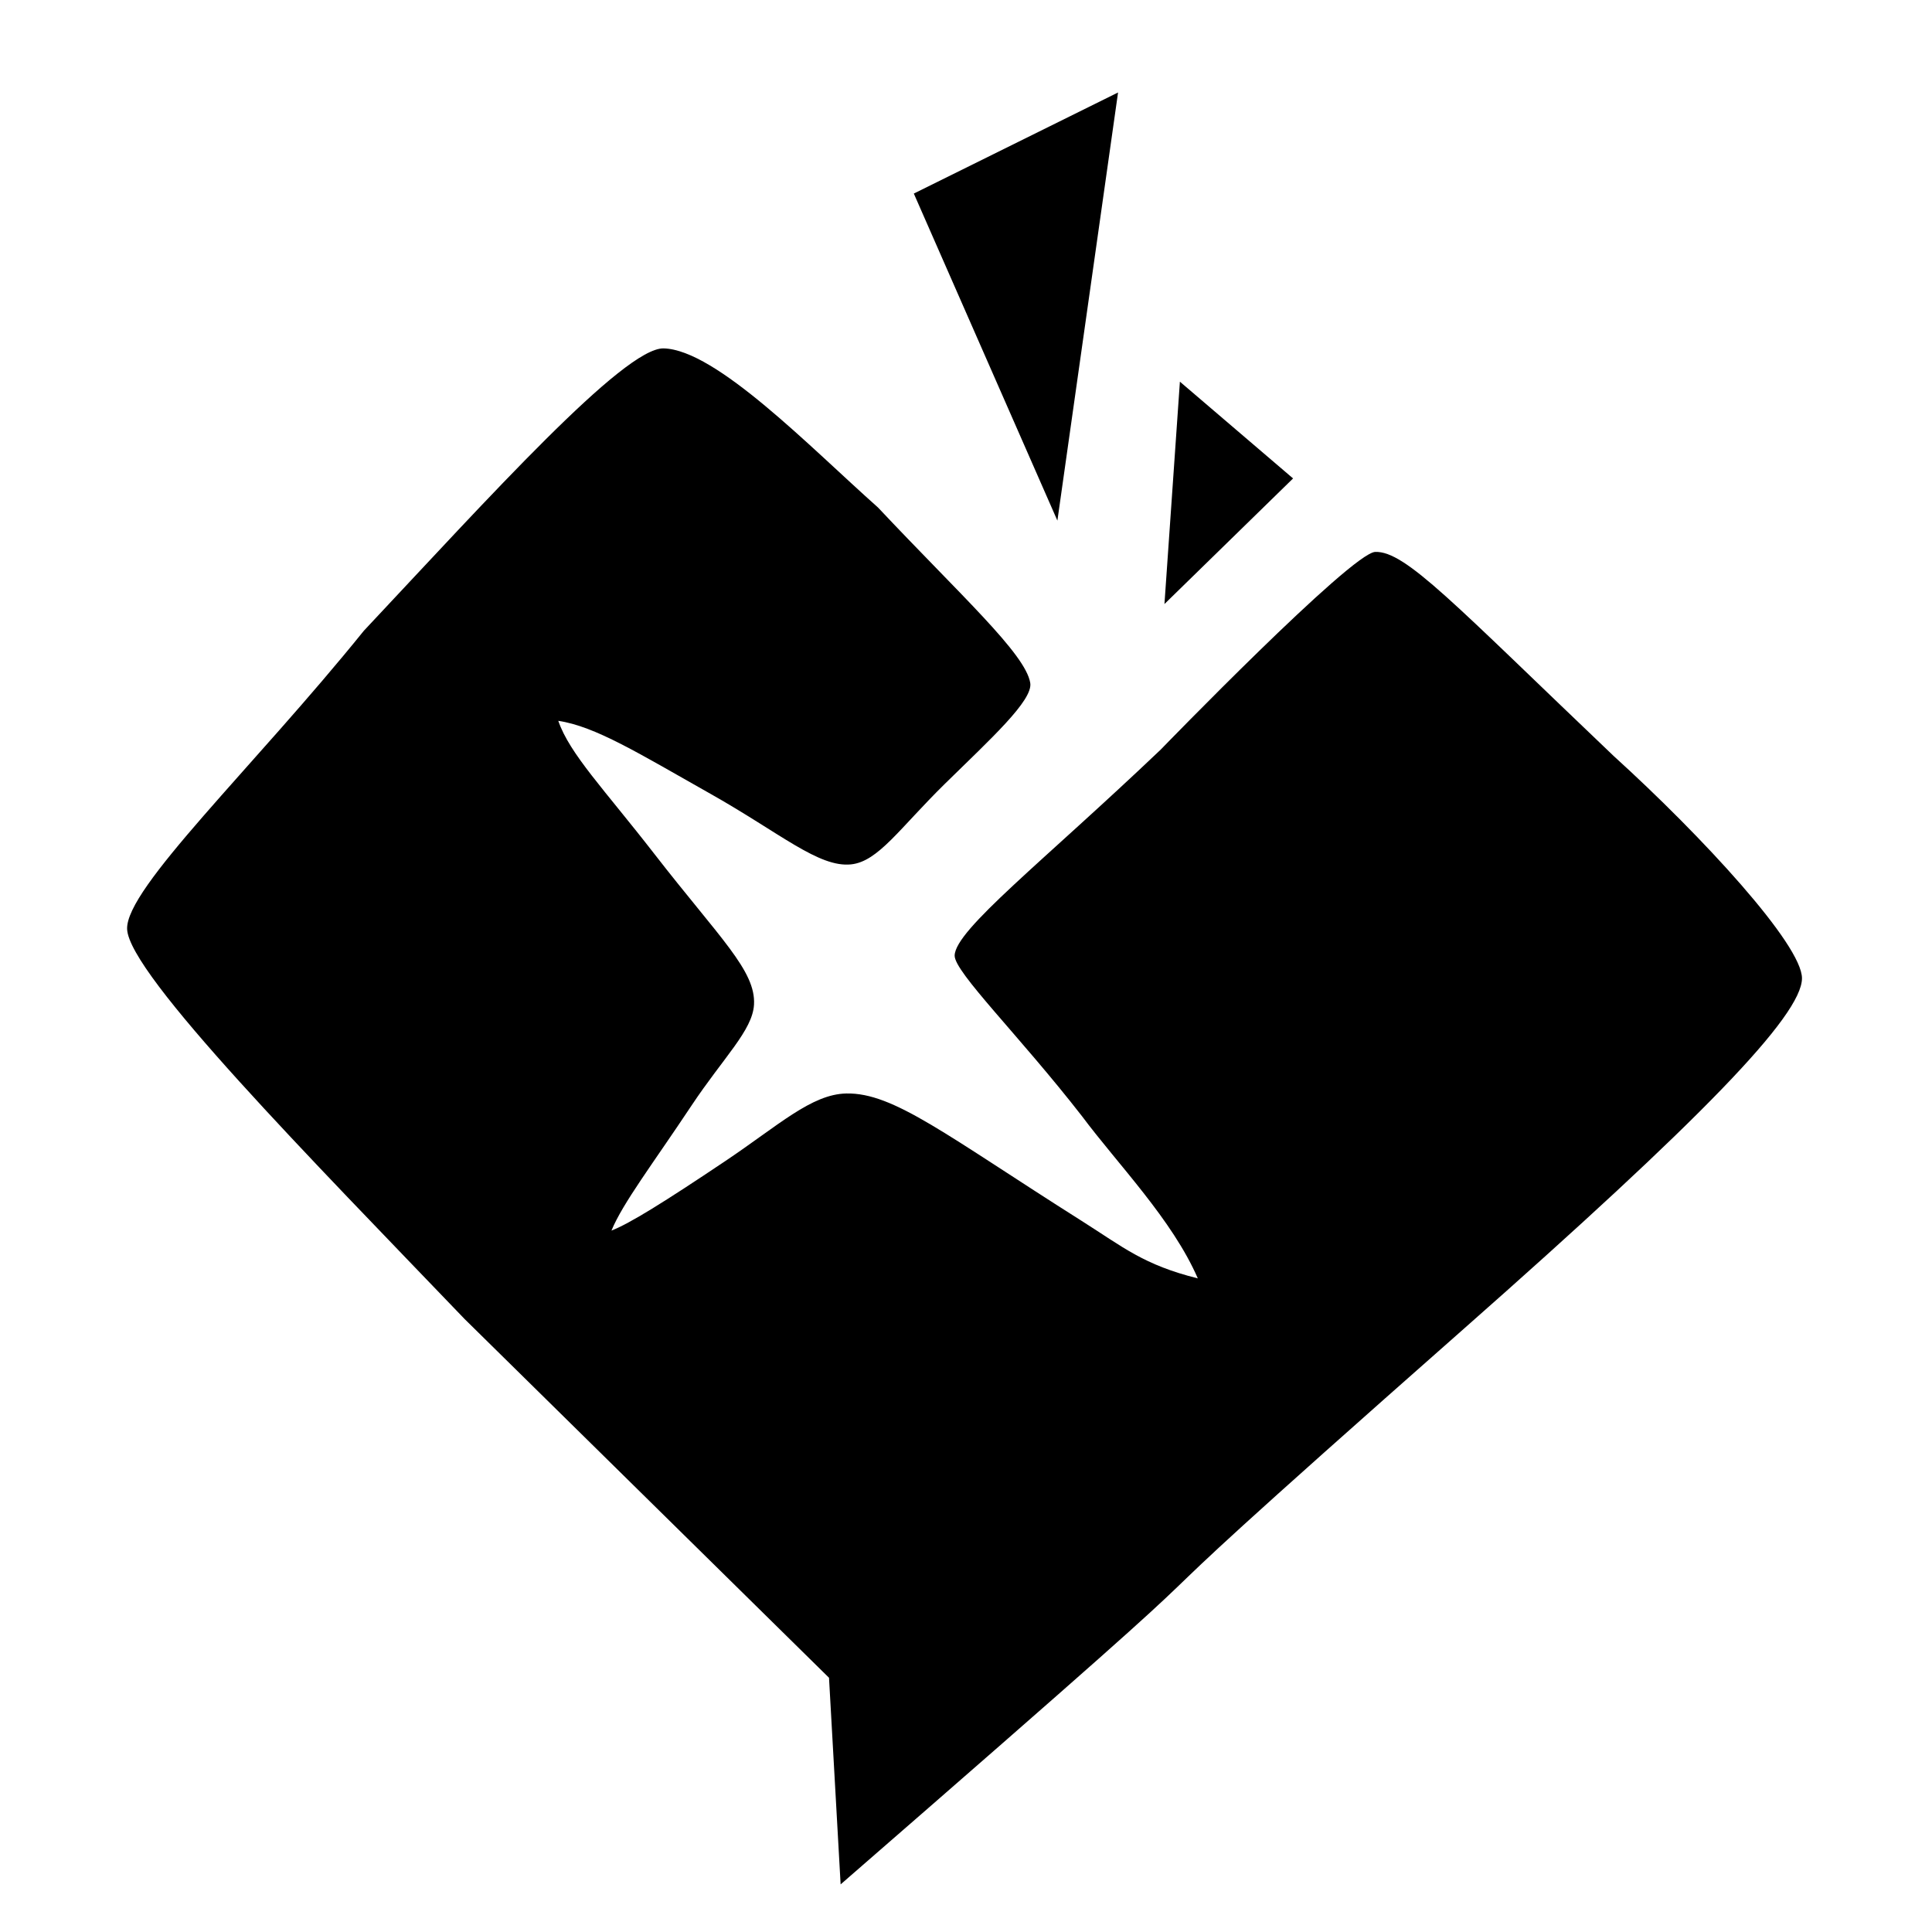
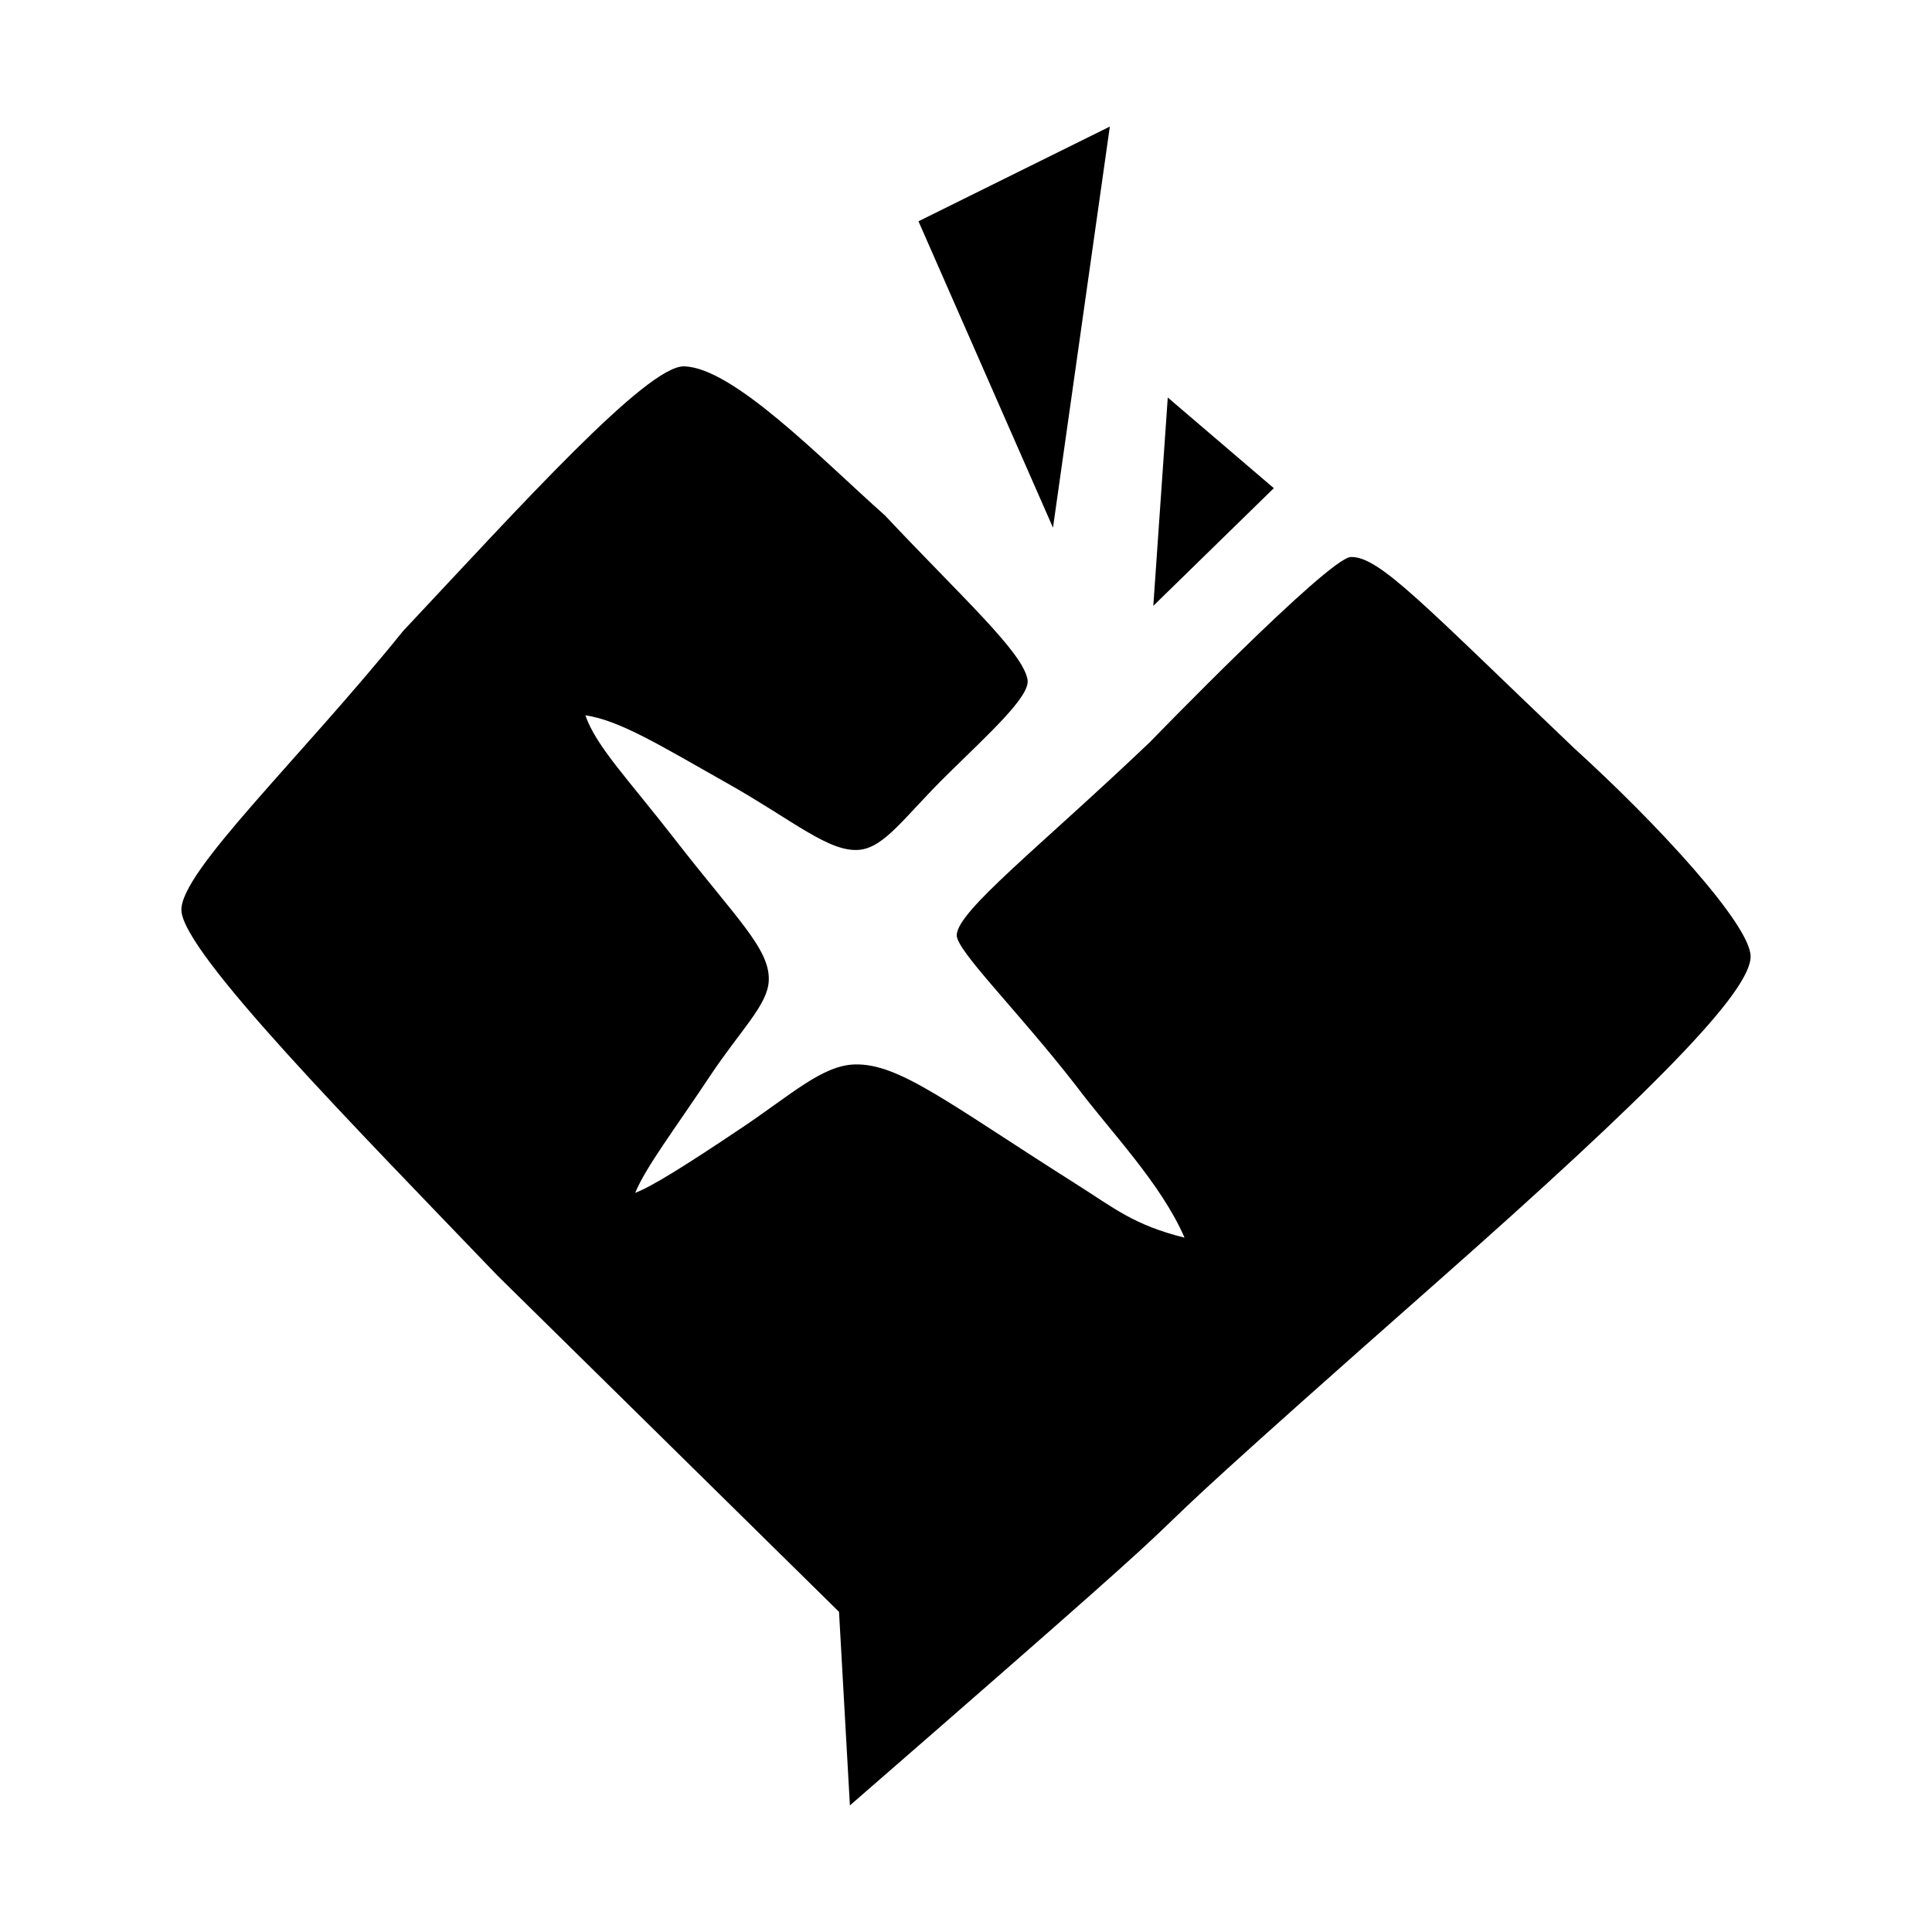
<svg xmlns="http://www.w3.org/2000/svg" viewBox="0 0 512 512" version="1.1" id="svg4" xml:space="preserve">
  <defs id="defs8" />
-   <path id="path0-0" d="M 242.172,51.296 280.22,137.968 296.297,24.508 M 96.427,167.155 c -29.37,36.371 -63.171,68.238 -62.739,79.076 0.478,12.002 48.837,60.999 89.457,103.343 l 96.552,95.052 3.077,54.753 C 365.215,375.527 263.251,462.134 387.864,352.201 450.631,296.829 477.542,269.132 477.542,259.252 c 0,-8.893 -26.283,-37.466 -49.882,-58.886 -42.5,-40.5 -55.175,-54.364 -63.204,-54.105 -6.297,0.203 -56.857,52.392 -56.857,52.392 -31.272,29.779 -54.457,47.723 -54.607,54.571 -0.096,4.361 17.117,21.189 33.76,42.591 9.425,12.646 23.943,27.432 30.679,42.97 -14.374,-3.579 -19.808,-8.298 -30.753,-15.219 -35.955,-22.739 -49.85,-34.052 -62.415,-33.782 -9.214,0.198 -17.926,8.433 -32.02,17.888 -16.287,10.926 -25.433,16.608 -30.201,18.444 3.021,-7.319 10.914,-17.632 21.18,-33.074 8.539,-12.844 16.208,-19.978 16.598,-26.802 0.514,-8.991 -9.086,-17.628 -26.378,-39.909 -13.289,-17.123 -22.49,-26.55 -25.491,-35.304 9.825,1.467 21.268,8.58 40.49,19.432 18.35,10.359 28.56,19.492 37.093,18.611 7.214,-0.745 12.871,-9.574 24.888,-21.37 12.036,-11.813 23.348,-22.064 22.607,-26.7 -1.238,-7.743 -18.465,-23.236 -40.352,-46.512 C 214.701,118.514 189.791,92.677 175.874,92.329 165.398,92.067 129.503,131.924 96.427,167.155 Z m 216.258,-66.007 -4.093,58.927 34.087,-33.285" stroke="none" fill="#000000" fill-rule="evenodd" style="display:inline;opacity:1;fill:#000000;stroke-width:1.183;fill-opacity:1" />
+   <path id="path0-0" d="M 243.407,58.641 279.054,139.845 294.118,33.543 M 106.856,167.191 c -27.517,34.077 -59.186,63.933 -58.781,74.088 0.448,11.244 45.756,57.151 83.814,96.823 l 90.461,89.055 2.883,51.299 c 133.456,-116.039 37.924,-34.895 154.676,-137.893 58.808,-51.879 84.021,-77.828 84.021,-87.085 0,-8.332 -24.625,-35.102 -46.736,-55.171 -39.819,-37.945 -51.695,-50.935 -59.217,-50.692 -5.9,0.191 -53.271,49.087 -53.271,49.087 -29.299,27.901 -51.022,44.712 -51.163,51.129 -0.089,4.086 16.037,19.852 31.631,39.904 8.83,11.848 22.432,25.701 28.743,40.259 -13.467,-3.354 -18.559,-7.774 -28.813,-14.259 -33.686,-21.304 -46.705,-31.904 -58.478,-31.651 -8.633,0.186 -16.795,7.901 -30,16.76 -15.259,10.237 -23.829,15.561 -28.296,17.28 2.83,-6.857 10.226,-16.52 19.844,-30.987 8,-12.034 15.186,-18.717 15.551,-25.111 0.481,-8.424 -8.513,-16.516 -24.714,-37.391 -12.451,-16.043 -21.072,-24.875 -23.883,-33.077 9.205,1.375 19.926,8.039 37.936,18.206 17.193,9.706 26.759,18.263 34.753,17.437 6.758,-0.698 12.059,-8.97 23.318,-20.022 11.276,-11.068 21.875,-20.672 21.181,-25.015 -1.16,-7.254 -17.3,-21.77 -37.806,-43.578 -16.841,-14.966 -40.181,-39.172 -53.219,-39.499 -9.816,-0.246 -43.446,37.097 -74.435,70.106 z m 202.616,-61.843 -3.834,55.209 31.937,-31.186" stroke="none" fill="#000000" fill-rule="evenodd" style="display:inline;opacity:1;fill:#000000;fill-opacity:1;stroke-width:1.108" />
</svg>
